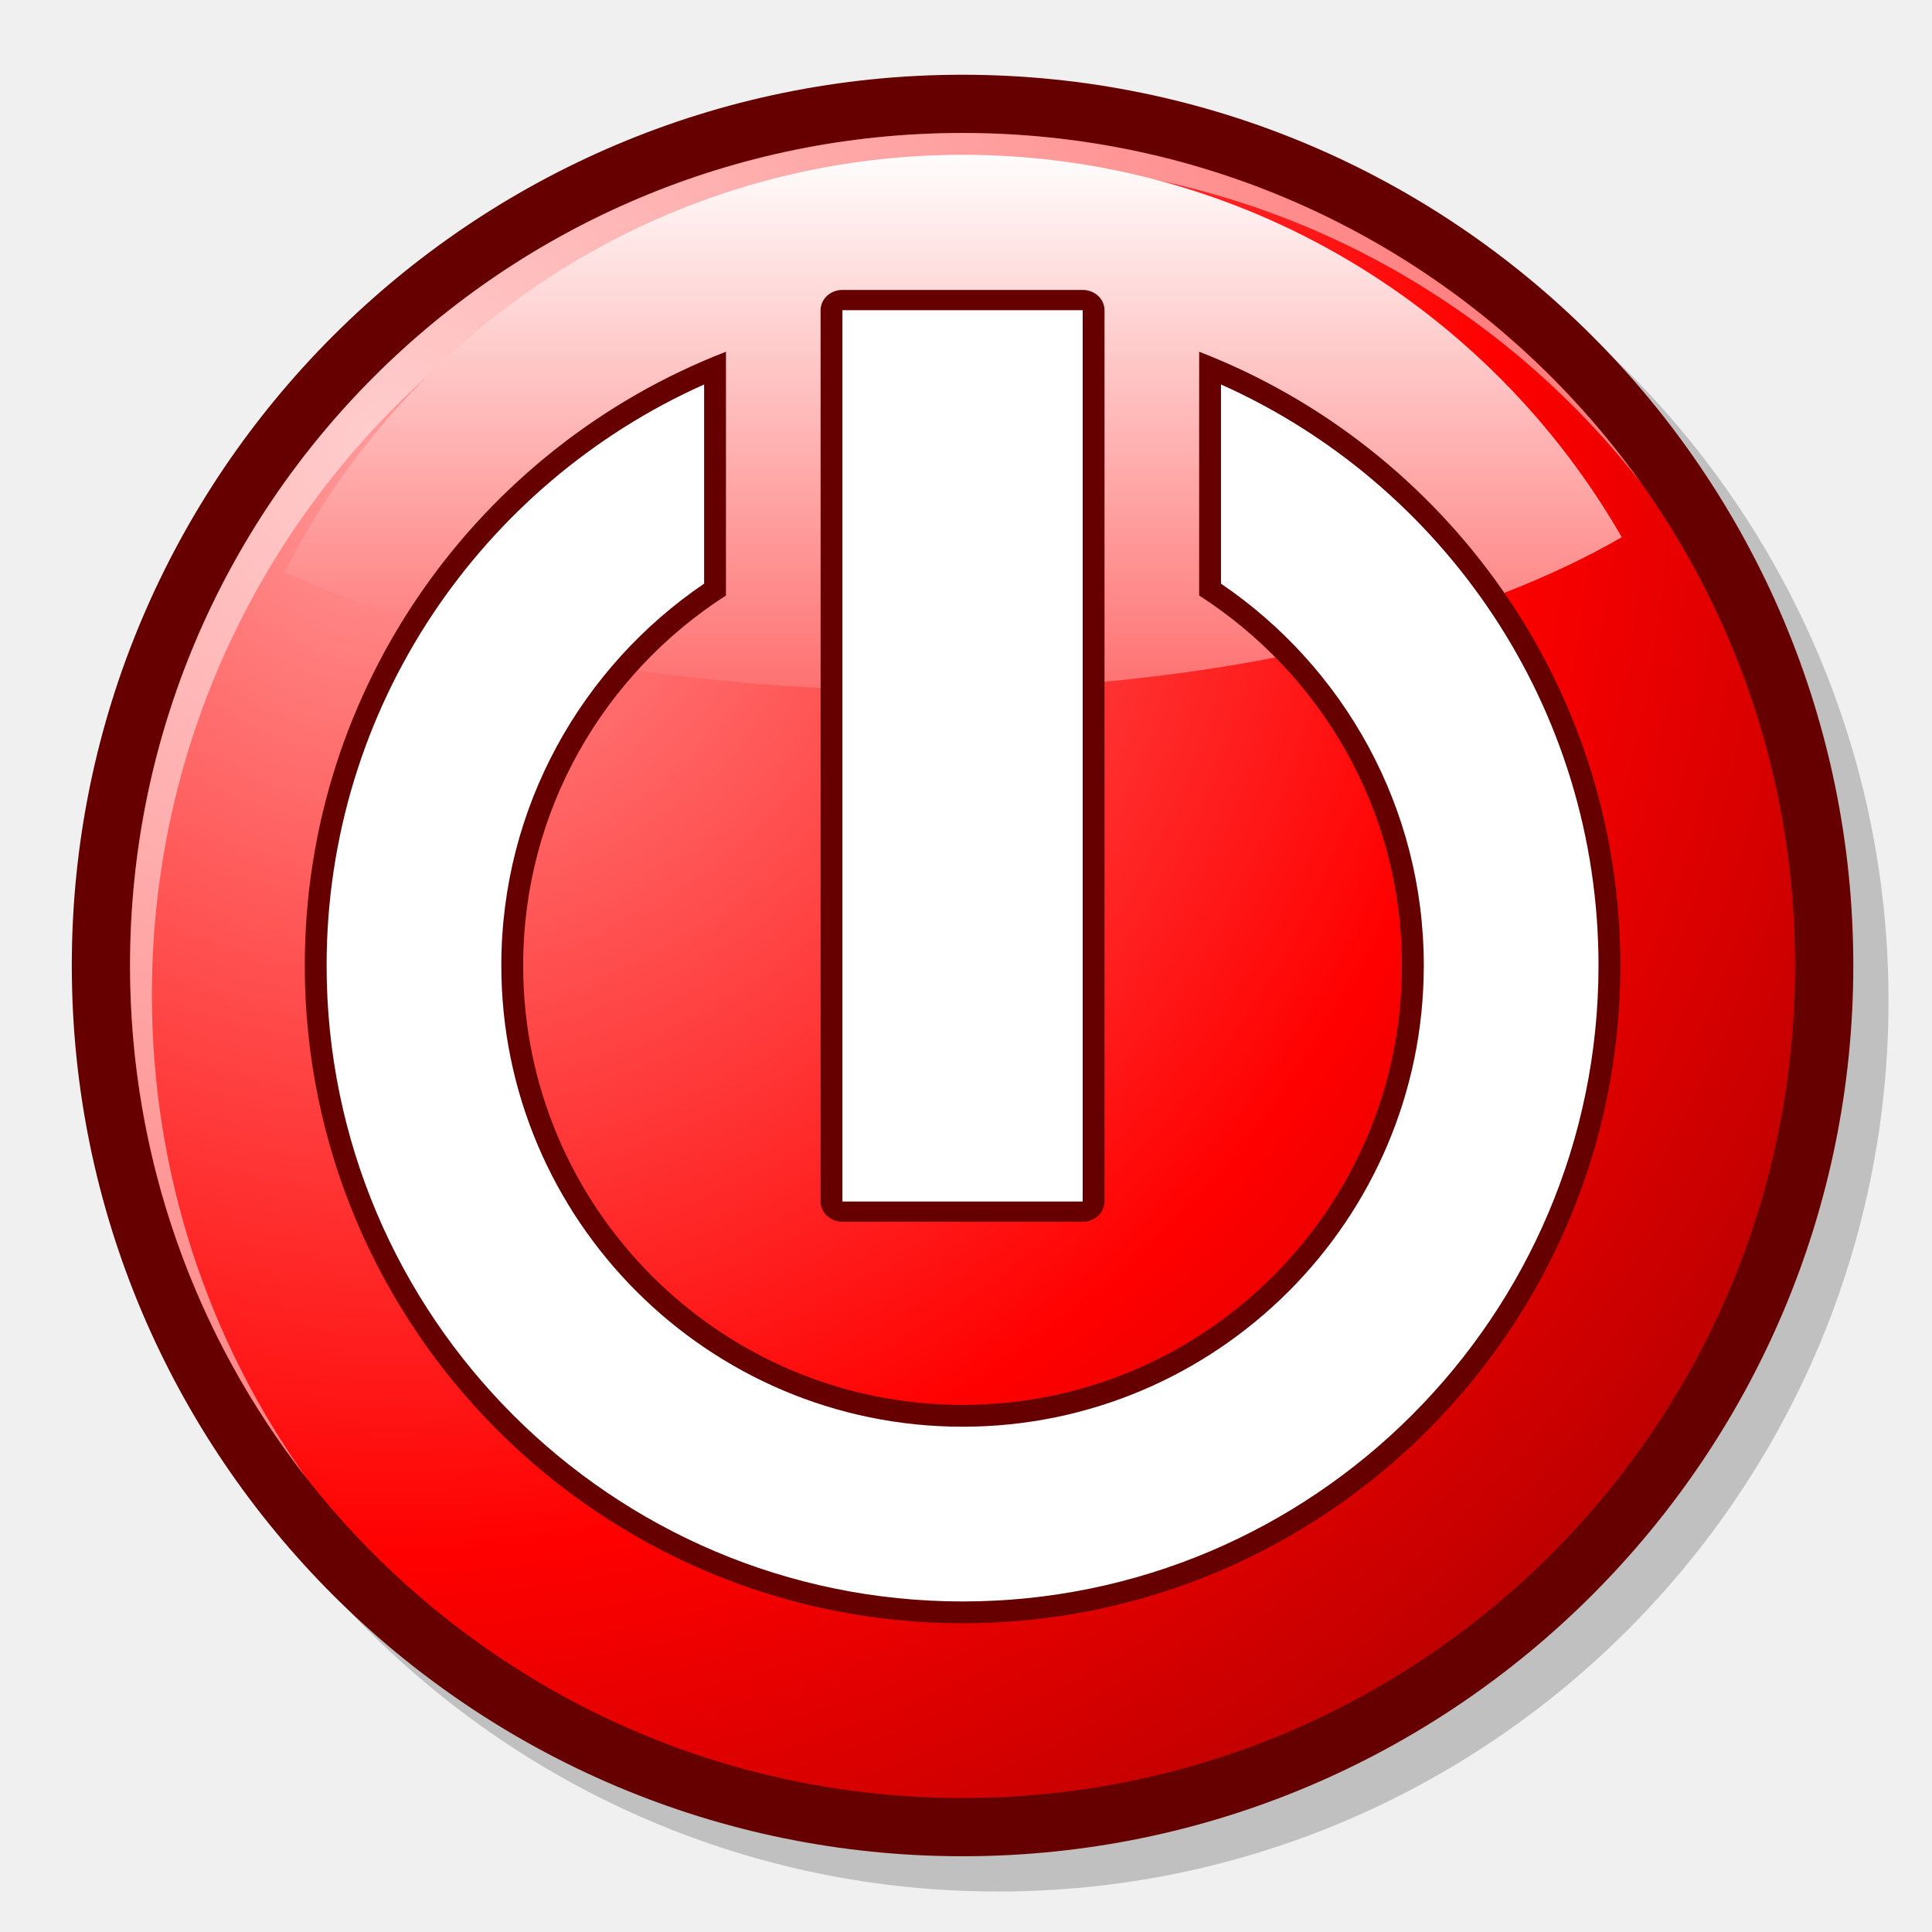
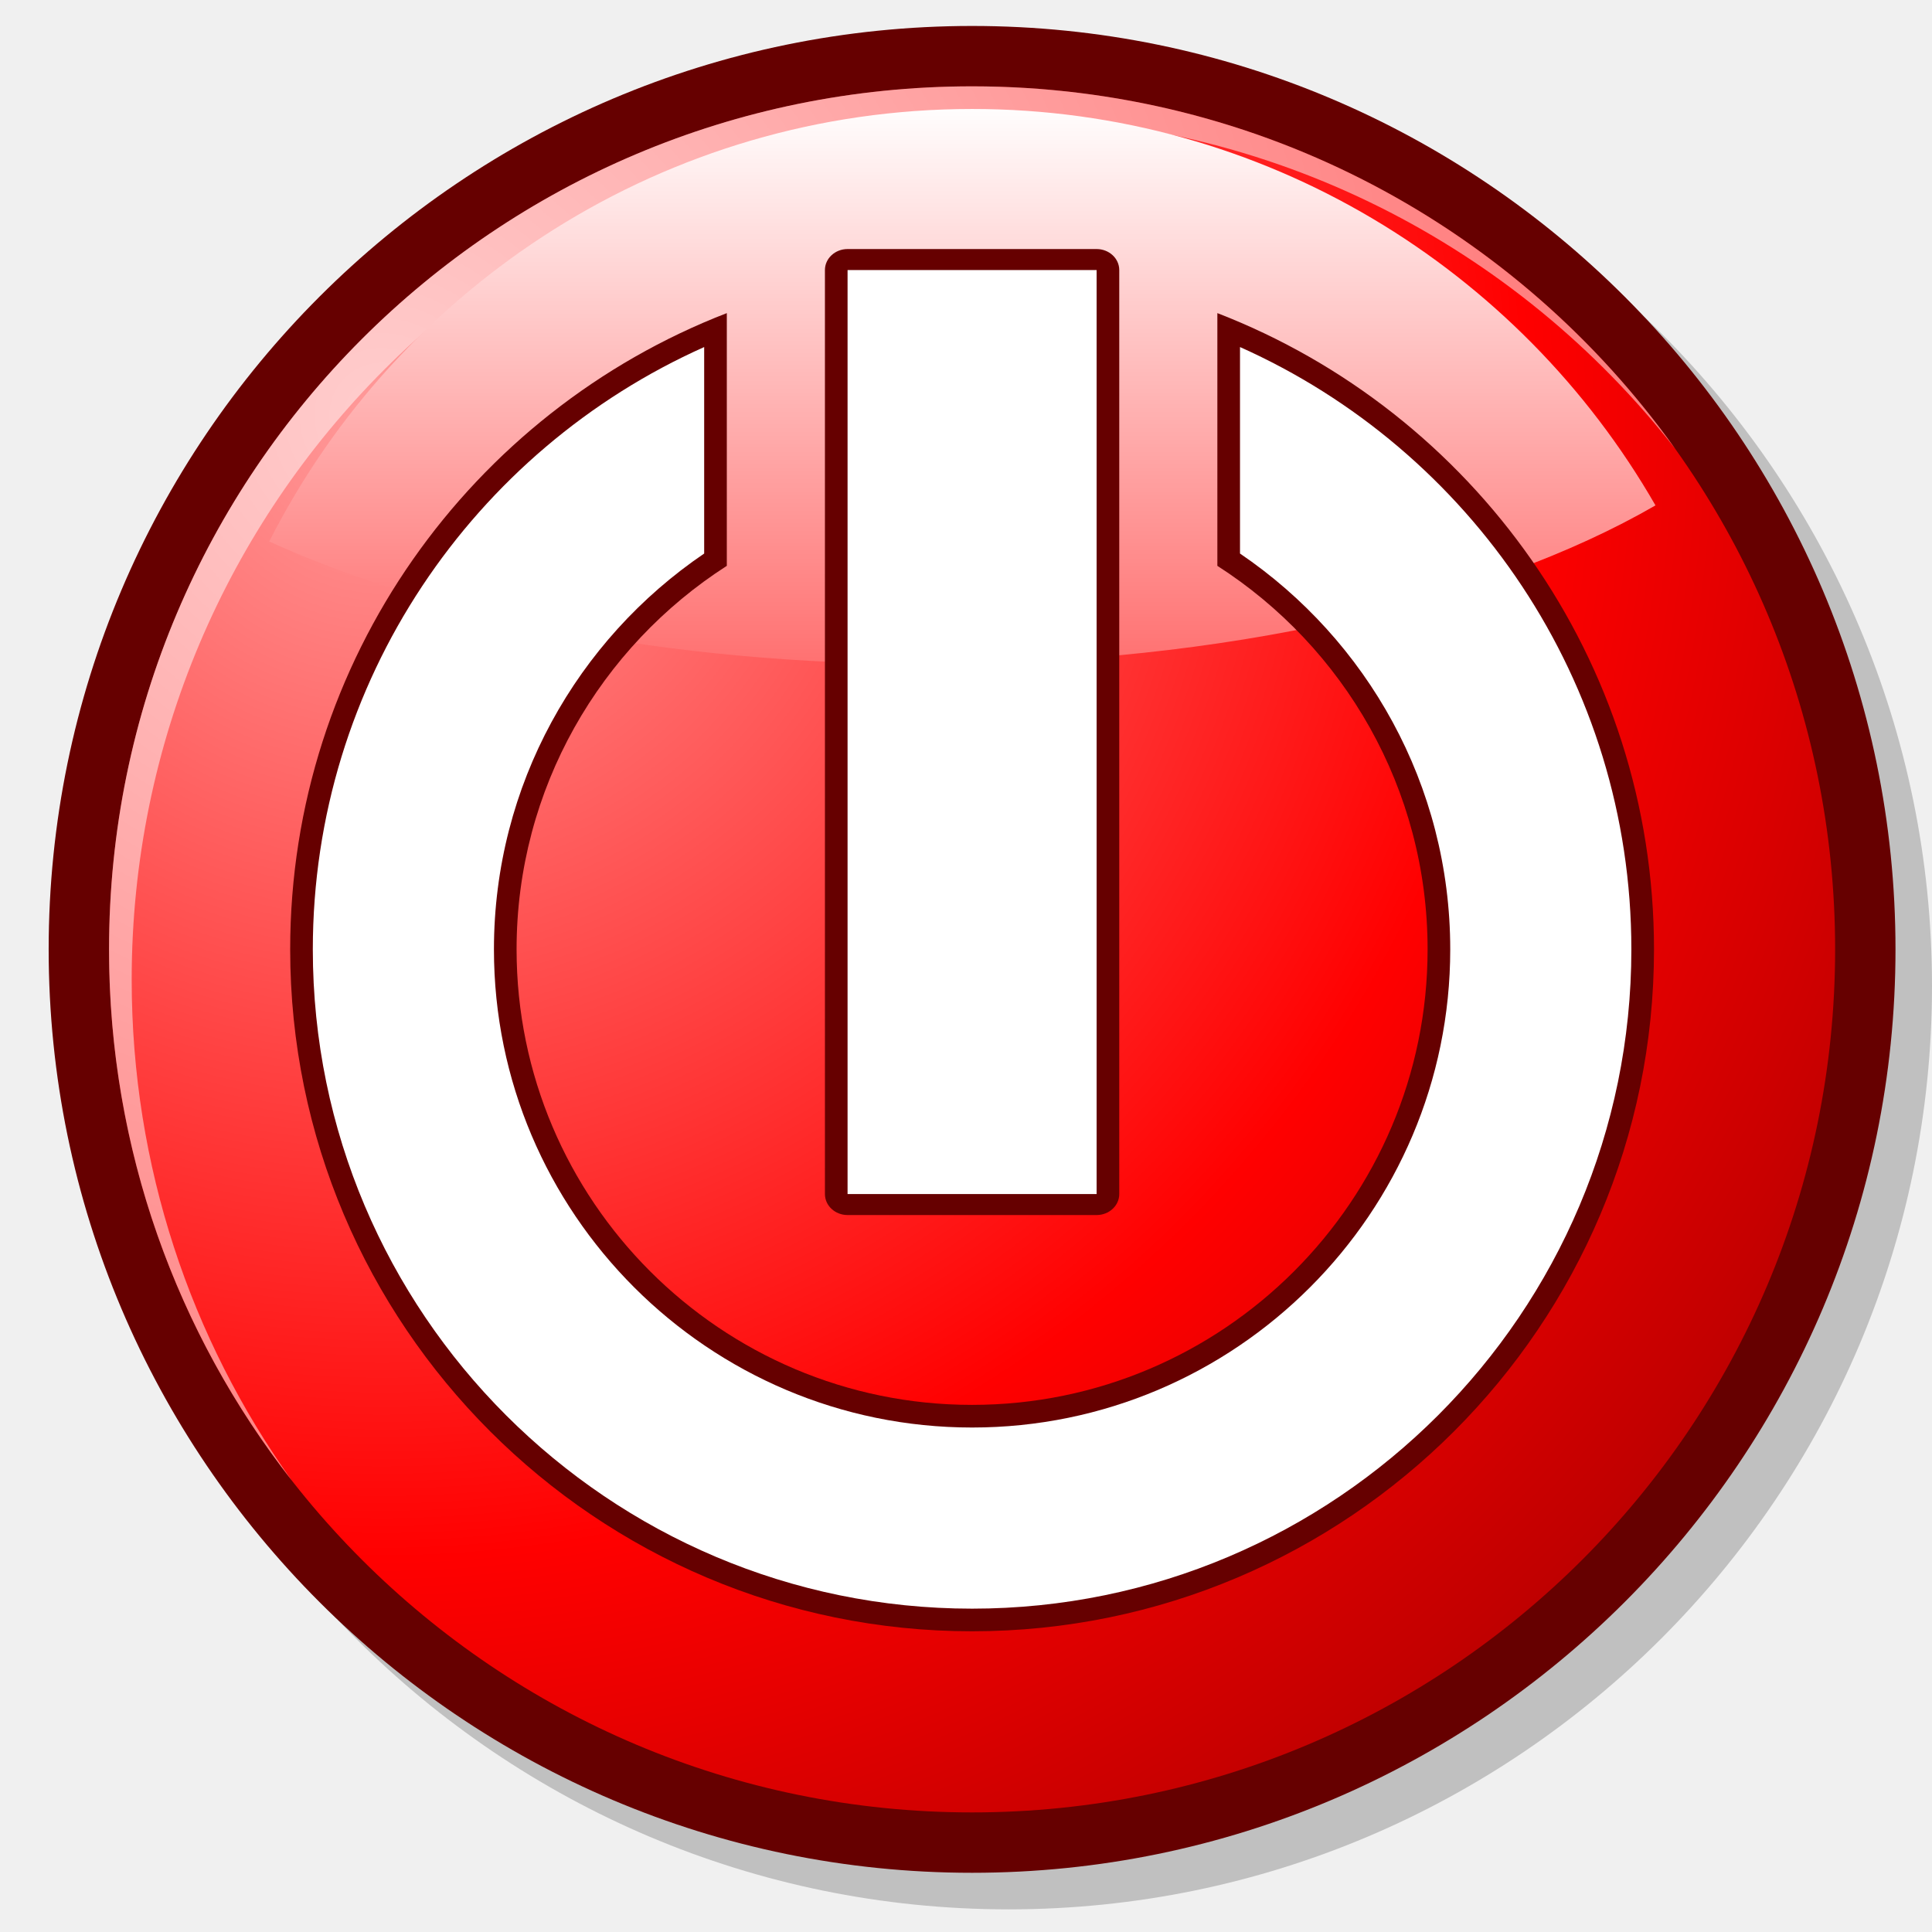
- <svg xmlns="http://www.w3.org/2000/svg" width="48pt" height="48pt" viewBox="0 0 256 256" overflow="visible" enable-background="new 0 0 256 256" xml:space="preserve" id="svg153">
-   <defs id="defs205" />
-   <g id="Layer_1" stroke="#000000" transform="matrix(0.96463,0,0,0.96463,3.2926,6.5852)">
-     <path fill="none" stroke="none" d="M256,256H0V0h256V256z" id="path155" />
+ <svg xmlns="http://www.w3.org/2000/svg" width="48pt" height="48pt" viewBox="0 0 256 256" overflow="visible" enable-background="new 0 0 256 256" xml:space="preserve" id="svg548">
+   <defs id="defs600" />
+   <g id="Layer_1" stroke="#000000">
+     <path fill="none" stroke="none" d="M256,256H0V0h256V256z" id="path550" />
  </g>
-   <g id="Layer_2" stroke="#000000" transform="matrix(0.96463,0,0,0.96463,3.2926,6.5852)">
-     <path opacity="0.2" stroke="none" d="M11.285,130.645C11.285,198.111,66.174,253,133.643,253C201.11,253,256,198.111,256,130.645    C256,63.175,201.11,8.286,133.643,8.286C66.174,8.286,11.285,63.175,11.285,130.645z" id="path157" />
-     <g display="none" id="g158">
-       <path display="inline" opacity="0.2" stroke="none" d="M133.429,53.076l8.095,6.894l83.157,70.817l-96.107,81.847     c0,0,0-30.299,0-34.207c-4.186-1.066-77.223-19.684-77.223-19.684v-56.355c0,0,73.011-18.221,77.223-19.272     c0-3.926,0-34.175,0-34.175L133.429,53.076z" id="path159" />
-       <path display="inline" fill="#0066CC" stroke="none" d="M222.918,123.788L121.725,37.611v4.33c0,0,0,29.768,0,32.613     c-2.913,0.727-77.221,19.272-77.221,19.272v59.473c0,0,74.325,18.943,77.221,19.682c0,2.832,0,36.984,0,36.984L222.918,123.788z" id="path160" />
+   <g id="Layer_2" stroke="#000000">
+     <path opacity="0.2" stroke="none" d="M11.285,130.645C11.285,198.111,66.174,253,133.643,253C201.11,253,256,198.111,256,130.645    C256,63.175,201.11,8.286,133.643,8.286C66.174,8.286,11.285,63.175,11.285,130.645z" id="path552" />
+     <g display="none" id="g553">
+       <path display="inline" opacity="0.2" stroke="none" d="M133.429,53.076l8.095,6.894l83.157,70.817l-96.107,81.847     c0,0,0-30.299,0-34.207c-4.186-1.066-77.223-19.684-77.223-19.684v-56.355c0,0,73.011-18.221,77.223-19.272     c0-3.926,0-34.175,0-34.175L133.429,53.076z" id="path554" />
+       <path display="inline" fill="#0066CC" stroke="none" d="M222.918,123.788L121.725,37.611v4.33c0,0,0,29.768,0,32.613     c-2.913,0.727-77.221,19.272-77.221,19.272v59.473c0,0,74.325,18.943,77.221,19.682c0,2.832,0,36.984,0,36.984L222.918,123.788z" id="path555" />
      <linearGradient id="XMLID_1_" gradientUnits="userSpaceOnUse" x1="54.36" y1="123.788" x2="207.715" y2="123.788">
-         <stop offset="0" style="stop-color:#3399FF" id="stop162" />
-         <stop offset="1" style="stop-color:#99CCFF" id="stop163" />
+         <stop offset="0" style="stop-color:#3399FF" id="stop557" />
+         <stop offset="1" style="stop-color:#99CCFF" id="stop558" />
      </linearGradient>
-       <path display="inline" fill="url(#XMLID_1_)" stroke="none" d="M54.36,101.525l77.223-19.273v-23.3l38.065,32.418l38.066,32.417     l-38.066,32.417l-38.065,32.418V165.32L54.36,145.639V101.525z" id="path167" />
+       <path display="inline" fill="url(#XMLID_1_)" stroke="none" d="M54.36,101.525l77.223-19.273v-23.3l38.065,32.418l38.066,32.417     l-38.066,32.417l-38.065,32.418V165.32L54.36,145.639V101.525z" id="path562" />
      <linearGradient id="XMLID_2_" gradientUnits="userSpaceOnUse" x1="173.751" y1="88.677" x2="158.657" y2="103.771">
-         <stop offset="0" style="stop-color:#FFFFFF" id="stop169" />
-         <stop offset="0.211" style="stop-color:#FBFDFF" id="stop170" />
-         <stop offset="0.406" style="stop-color:#F0F8FF" id="stop171" />
-         <stop offset="0.595" style="stop-color:#DDEEFF" id="stop172" />
-         <stop offset="0.78" style="stop-color:#C3E1FF" id="stop173" />
-         <stop offset="0.96" style="stop-color:#A2D0FF" id="stop174" />
-         <stop offset="1" style="stop-color:#99CCFF" id="stop175" />
+         <stop offset="0" style="stop-color:#FFFFFF" id="stop564" />
+         <stop offset="0.211" style="stop-color:#FBFDFF" id="stop565" />
+         <stop offset="0.406" style="stop-color:#F0F8FF" id="stop566" />
+         <stop offset="0.595" style="stop-color:#DDEEFF" id="stop567" />
+         <stop offset="0.78" style="stop-color:#C3E1FF" id="stop568" />
+         <stop offset="0.96" style="stop-color:#A2D0FF" id="stop569" />
+         <stop offset="1" style="stop-color:#99CCFF" id="stop570" />
      </linearGradient>
-       <path display="inline" opacity="0.7" fill="url(#XMLID_2_)" stroke="none" d="M133.546,69.178c0-1.388,0-2.702,0-3.847     c7.393,6.296,33.21,28.283,33.21,28.283s30.868,26.287,35.433,30.174c-1.435,1.222-8.027,6.836-16.618,14.152     C175.345,107.764,156.768,83.264,133.546,69.178z" id="path179" />
+       <path display="inline" opacity="0.7" fill="url(#XMLID_2_)" stroke="none" d="M133.546,69.178c0-1.388,0-2.702,0-3.847     c7.393,6.296,33.21,28.283,33.21,28.283s30.868,26.287,35.433,30.174c-1.435,1.222-8.027,6.836-16.618,14.152     C175.345,107.764,156.768,83.264,133.546,69.178z" id="path574" />
    </g>
-     <path fill="#660000" stroke="none" d="M6.449,125.798c0,67.467,54.889,122.356,122.357,122.356    c67.468,0,122.357-54.889,122.357-122.356c0-67.469-54.89-122.358-122.357-122.358C61.338,3.44,6.449,58.33,6.449,125.798z" id="path180" />
-     <path fill="#660000" stroke="none" d="M128.807,5.44C62.441,5.44,8.449,59.433,8.449,125.798    c0,66.364,53.992,120.356,120.357,120.356s120.357-53.992,120.357-120.356C249.164,59.433,195.172,5.44,128.807,5.44z" id="path181" />
+     <path fill="#660000" stroke="none" d="M6.449,125.798c0,67.467,54.889,122.356,122.357,122.356    c67.468,0,122.357-54.889,122.357-122.356c0-67.469-54.89-122.358-122.357-122.358C61.338,3.44,6.449,58.33,6.449,125.798z" id="path575" />
+     <path fill="#660000" stroke="none" d="M128.807,5.44C62.441,5.44,8.449,59.433,8.449,125.798    c0,66.364,53.992,120.356,120.357,120.356s120.357-53.992,120.357-120.356C249.164,59.433,195.172,5.44,128.807,5.44z" id="path576" />
    <radialGradient id="XMLID_3_" cx="50.586" cy="55.01" r="259.508" fx="50.586" fy="55.01" gradientUnits="userSpaceOnUse">
-       <stop offset="0.006" style="stop-color:#FF9999" id="stop183" />
-       <stop offset="0.584" style="stop-color:#FF0000" id="stop184" />
-       <stop offset="1" style="stop-color:#990000" id="stop185" />
+       <stop offset="0.006" style="stop-color:#FF9999" id="stop578" />
+       <stop offset="0.584" style="stop-color:#FF0000" id="stop579" />
+       <stop offset="1" style="stop-color:#990000" id="stop580" />
    </radialGradient>
-     <path fill="url(#XMLID_3_)" stroke="none" d="M14.449,125.798c0,63.157,51.199,114.356,114.357,114.356    s114.357-51.199,114.357-114.356c0-63.158-51.199-114.358-114.357-114.358S14.449,62.64,14.449,125.798z" id="path191" />
-     <path opacity="0.5" fill="#FFFFFF" stroke="none" d="M17.449,129.813c0-63.158,51.199-114.358,114.357-114.358    c36.628,0,69.23,17.222,90.16,44.007c-20.735-29.068-54.733-48.022-93.16-48.022c-63.158,0-114.357,51.2-114.357,114.358    c0,26.53,9.037,50.946,24.196,70.348C25.301,177.439,17.449,154.543,17.449,129.813z" id="path192" />
+     <path fill="url(#XMLID_3_)" stroke="none" d="M14.449,125.798c0,63.157,51.199,114.356,114.357,114.356    s114.357-51.199,114.357-114.356c0-63.158-51.199-114.358-114.357-114.358S14.449,62.64,14.449,125.798z" id="path586" />
+     <path opacity="0.5" fill="#FFFFFF" stroke="none" d="M17.449,129.813c0-63.158,51.199-114.358,114.357-114.358    c36.628,0,69.23,17.222,90.16,44.007c-20.735-29.068-54.733-48.022-93.16-48.022c-63.158,0-114.357,51.2-114.357,114.358    c0,26.53,9.037,50.946,24.196,70.348C25.301,177.439,17.449,154.543,17.449,129.813z" id="path587" />
    <linearGradient id="XMLID_4_" gradientUnits="userSpaceOnUse" x1="127.515" y1="12.998" x2="127.515" y2="101.998">
-       <stop offset="0.006" style="stop-color:#FFFFFF" id="stop194" />
-       <stop offset="1" style="stop-color:#FF5656" id="stop195" />
+       <stop offset="0.006" style="stop-color:#FFFFFF" id="stop589" />
+       <stop offset="1" style="stop-color:#FF5656" id="stop590" />
    </linearGradient>
-     <path fill="url(#XMLID_4_)" stroke="none" d="M35.672,71.752C57.685,81.768,88.603,88,122.847,88    c39.413,0,74.42-8.256,96.512-21.033c-18.02-31.361-51.86-52.527-90.552-52.527C88.179,14.44,52.903,37.779,35.672,71.752z" id="path199" />
-     <path fill="#660000" stroke="none" d="M161.307,41.489v33.488c16.736,10.741,27.857,29.5,27.857,50.821    c0,33.281-27.076,60.356-60.357,60.356s-60.357-27.075-60.357-60.356c0-21.32,11.122-40.08,27.857-50.821V41.489    c-33.812,13.079-57.857,45.937-57.857,84.309c0,49.823,40.534,90.356,90.357,90.356s90.357-40.533,90.357-90.356    C219.164,87.426,195.119,54.568,161.307,41.489z" id="path200" />
-     <path fill="#FFFFFF" stroke="none" d="M164.307,45.986v27.361c16.799,11.406,27.857,30.661,27.857,52.451    c0,34.935-28.422,63.356-63.357,63.356s-63.357-28.421-63.357-63.356c0-21.791,11.059-41.045,27.857-52.451V45.986    c-30.527,13.632-51.857,44.277-51.857,79.813c0,48.168,39.188,87.356,87.357,87.356s87.357-39.188,87.357-87.356    C216.164,90.263,194.834,59.618,164.307,45.986z" id="path201" />
-     <path fill="#660000" stroke="none" d="M112.307,33c-1.657,0-3,1.246-3,2.783v122.435c0,1.537,1.343,2.782,3,2.782h33    c1.657,0,3-1.245,3-2.782V35.783c0-1.537-1.343-2.783-3-2.783H112.307z" id="path202" />
-     <path fill="#FFFFFF" stroke="none" d="M145.307,158.218h-33V35.783h33V158.218z" id="path203" />
+     <path fill="url(#XMLID_4_)" stroke="none" d="M35.672,71.752C57.685,81.768,88.603,88,122.847,88    c39.413,0,74.42-8.256,96.512-21.033c-18.02-31.361-51.86-52.527-90.552-52.527C88.179,14.44,52.903,37.779,35.672,71.752z" id="path594" />
+     <path fill="#660000" stroke="none" d="M161.307,41.489v33.488c16.736,10.741,27.857,29.5,27.857,50.821    c0,33.281-27.076,60.356-60.357,60.356s-60.357-27.075-60.357-60.356c0-21.32,11.122-40.08,27.857-50.821V41.489    c-33.812,13.079-57.857,45.937-57.857,84.309c0,49.823,40.534,90.356,90.357,90.356s90.357-40.533,90.357-90.356    C219.164,87.426,195.119,54.568,161.307,41.489z" id="path595" />
+     <path fill="#FFFFFF" stroke="none" d="M164.307,45.986v27.361c16.799,11.406,27.857,30.661,27.857,52.451    c0,34.935-28.422,63.356-63.357,63.356s-63.357-28.421-63.357-63.356c0-21.791,11.059-41.045,27.857-52.451V45.986    c-30.527,13.632-51.857,44.277-51.857,79.813c0,48.168,39.188,87.356,87.357,87.356s87.357-39.188,87.357-87.356    C216.164,90.263,194.834,59.618,164.307,45.986z" id="path596" />
+     <path fill="#660000" stroke="none" d="M112.307,33c-1.657,0-3,1.246-3,2.783v122.435c0,1.537,1.343,2.782,3,2.782h33    c1.657,0,3-1.245,3-2.782V35.783c0-1.537-1.343-2.783-3-2.783H112.307z" id="path597" />
+     <path fill="#FFFFFF" stroke="none" d="M145.307,158.218h-33V35.783h33V158.218z" id="path598" />
  </g>
</svg>
